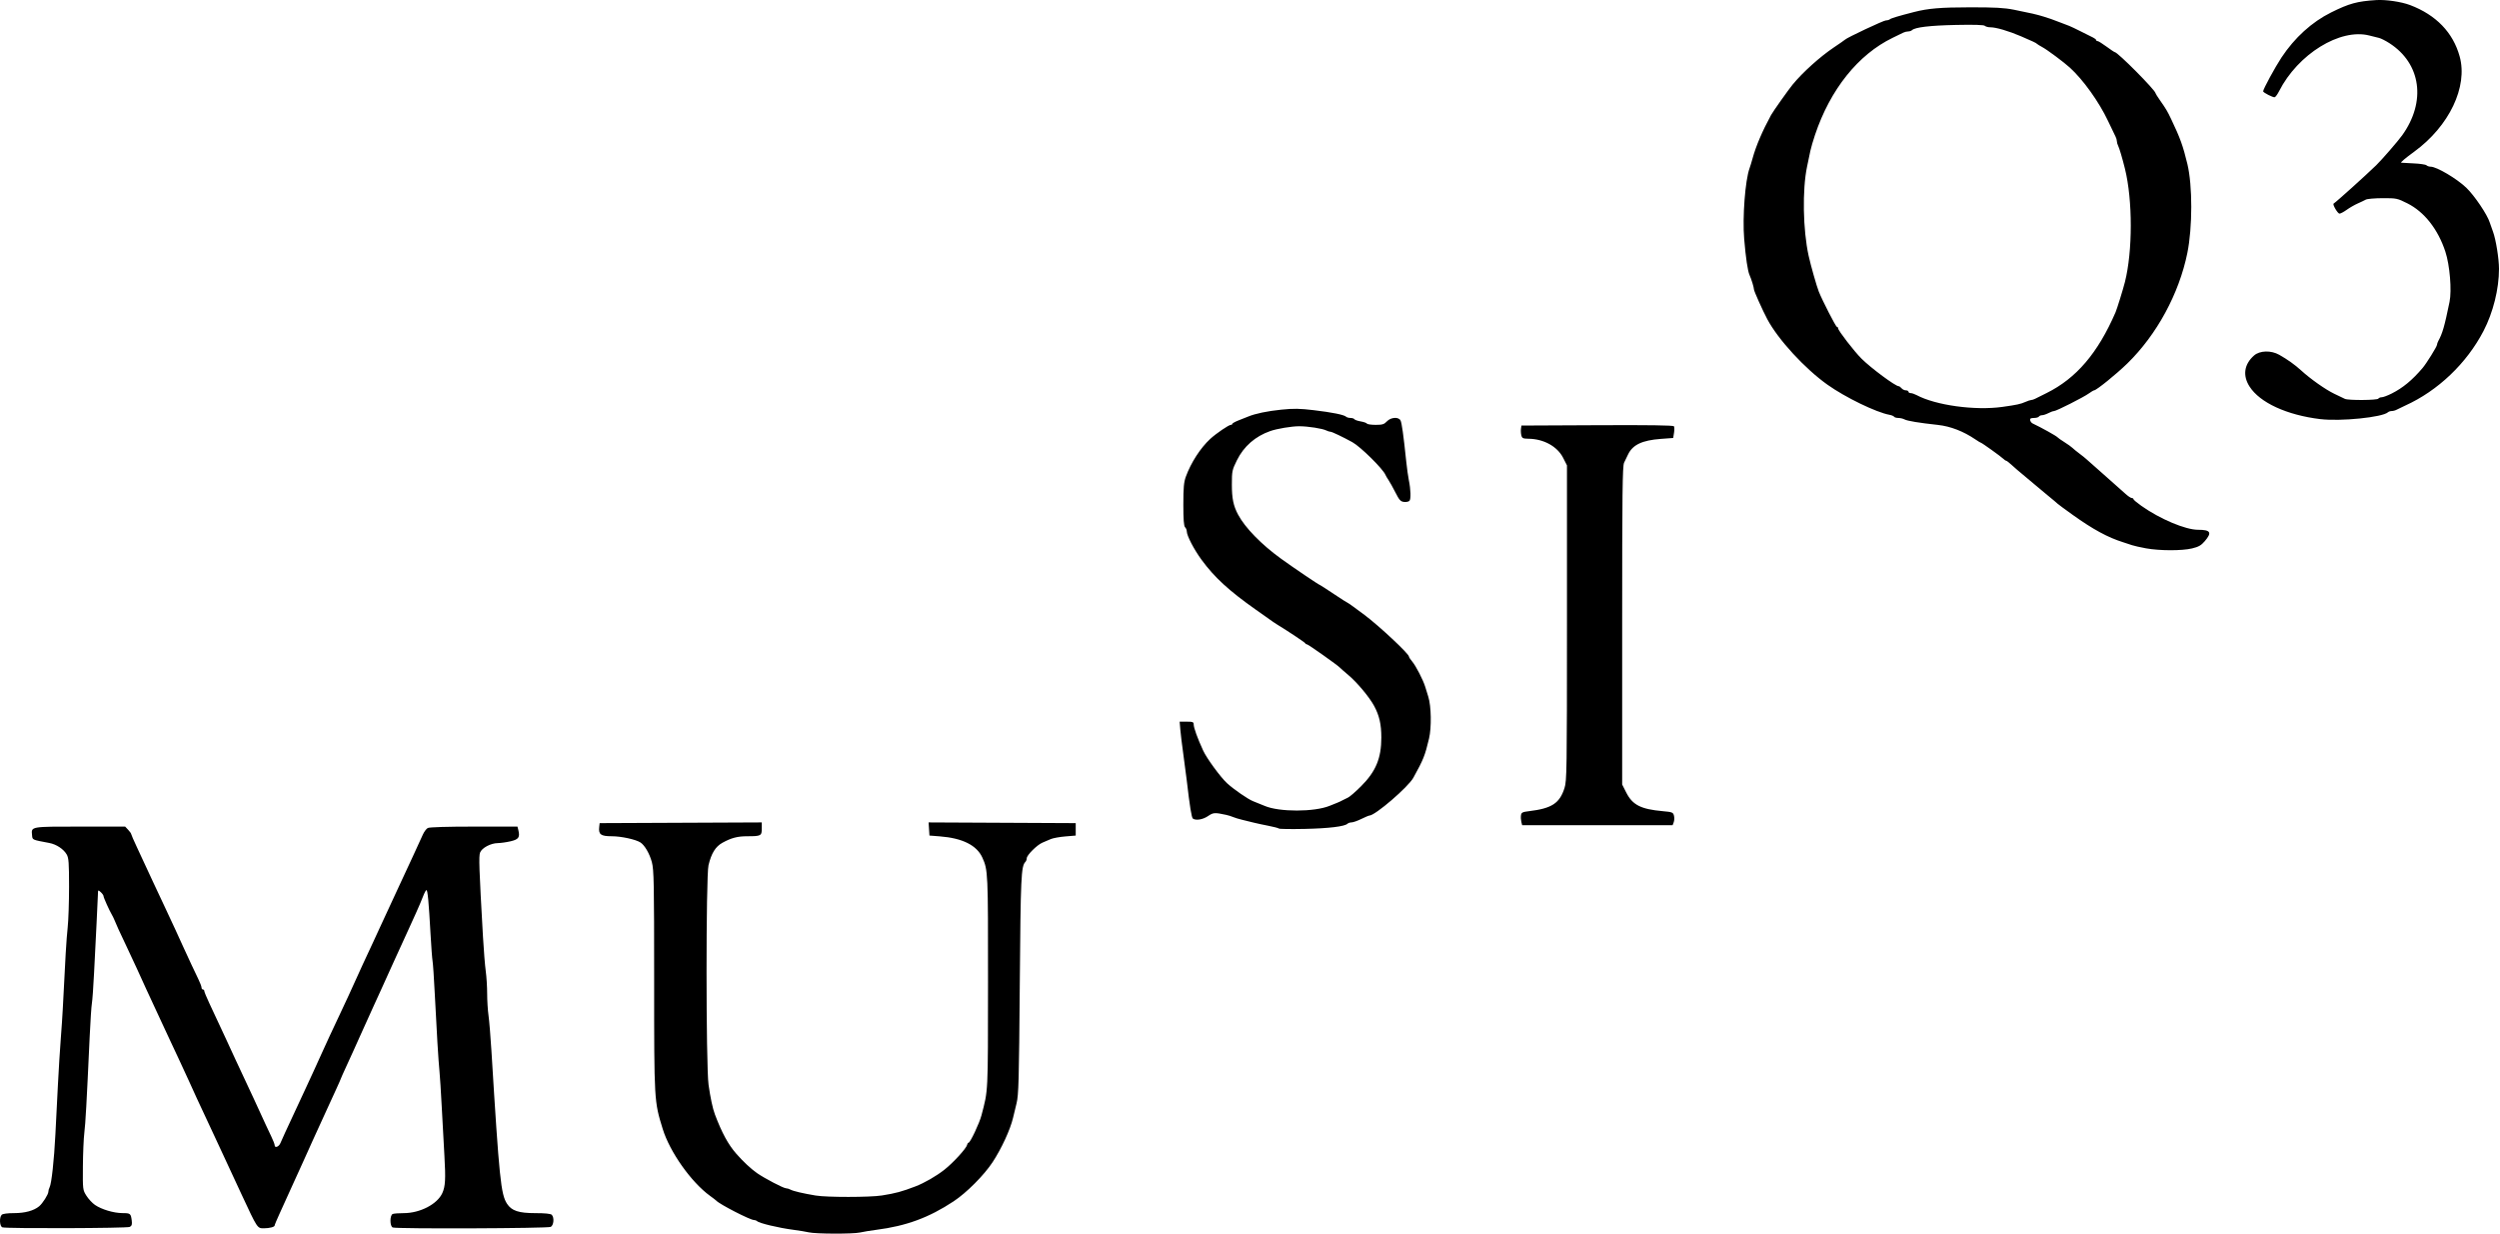
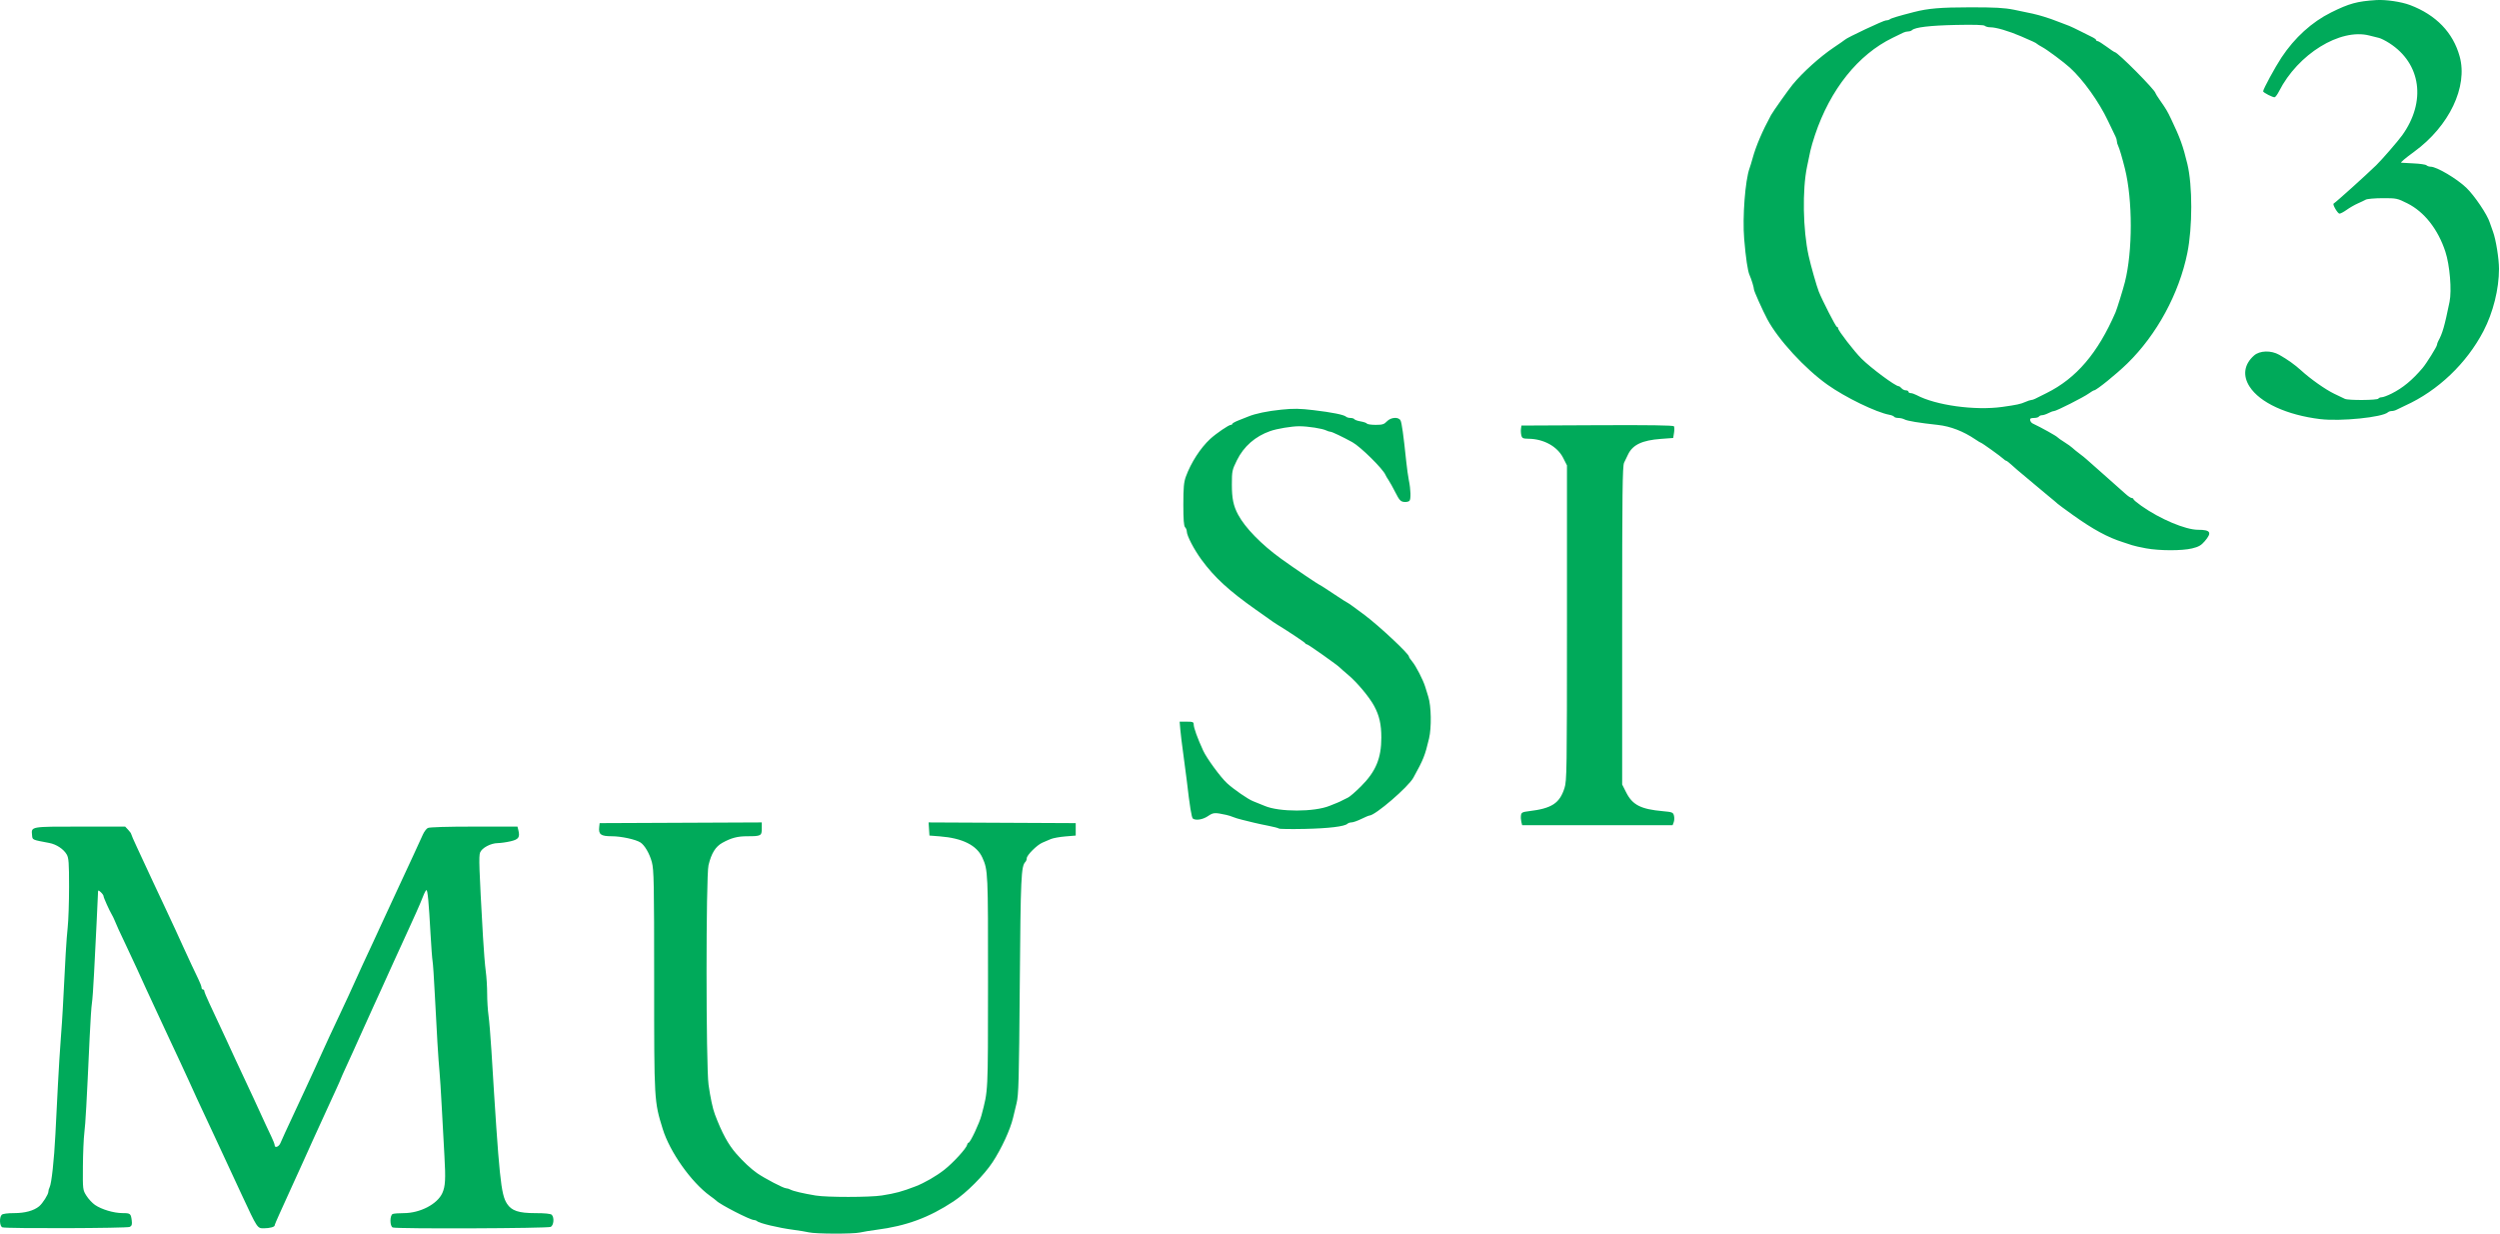
<svg xmlns="http://www.w3.org/2000/svg" width="554.511" height="273.622" id="svg2" version="1.1">
  <defs id="defs4" />
  <g id="layer1" transform="translate(-105.9397,-131.2653)">
-     <path style="fill:#000000" d="m 285.385,404.601 c -0.589,-0.14 -2.105,-0.389 -3.368,-0.555 -3.369,-0.44 -7.666,-1.472 -8.15,-1.957 -0.12,-0.12 -0.405,-0.219 -0.633,-0.219 -0.844,0 -7.652,-3.501 -8.363,-4.3 -0.084,-0.095 -0.704,-0.571 -1.378,-1.058 -4.171,-3.018 -8.934,-9.75 -10.506,-14.851 -1.896,-6.152 -1.895,-6.131 -1.895,-32.709 0,-21.962 -0.054,-24.76 -0.511,-26.467 -0.502,-1.875 -1.594,-3.754 -2.534,-4.359 -1.054,-0.678 -4.277,-1.376 -6.36,-1.377 -2.443,0 -2.979,-0.402 -2.785,-2.083 l 0.095,-0.827 17.989,-0.079 17.989,-0.079 0,1.348 c 0,1.624 -0.177,1.719 -3.203,1.719 -2.176,0 -3.563,0.363 -5.524,1.445 -1.541,0.85 -2.462,2.332 -3.095,4.978 -0.585,2.444 -0.577,44.493 0.009,48.692 0.392,2.812 0.928,5.314 1.41,6.583 1.566,4.128 2.944,6.662 4.734,8.71 1.526,1.745 3.298,3.399 4.629,4.321 1.704,1.18 5.861,3.351 6.416,3.351 0.247,0 0.688,0.132 0.981,0.294 0.61,0.337 2.709,0.831 5.584,1.315 2.477,0.417 12.021,0.411 14.697,-0.009 3.031,-0.476 4.501,-0.873 7.474,-2.021 1.997,-0.771 4.609,-2.276 6.398,-3.686 1.981,-1.561 4.888,-4.742 5.058,-5.536 0.054,-0.254 0.195,-0.461 0.313,-0.461 0.368,0 2.411,-4.326 2.864,-6.066 1.503,-5.769 1.438,-4.447 1.454,-29.514 0.016,-24.389 -0.007,-24.894 -1.253,-27.649 -1.243,-2.748 -4.408,-4.33 -9.448,-4.721 l -2.296,-0.178 -0.093,-1.457 -0.093,-1.457 16.322,0.079 16.322,0.079 0,1.378 0,1.378 -2.296,0.193 c -1.263,0.106 -2.71,0.367 -3.215,0.579 -0.505,0.212 -1.358,0.575 -1.896,0.808 -1.204,0.52 -3.462,2.777 -3.462,3.46 0,0.276 -0.13,0.633 -0.289,0.793 -0.961,0.969 -1.063,3.174 -1.255,27.236 -0.171,21.398 -0.254,24.437 -0.719,26.333 -0.289,1.179 -0.639,2.626 -0.777,3.215 -0.604,2.579 -2.55,6.799 -4.531,9.821 -1.889,2.882 -5.793,6.803 -8.659,8.695 -5.473,3.614 -10.484,5.46 -17.147,6.316 -1.263,0.162 -2.884,0.429 -3.602,0.592 -1.554,0.353 -9.874,0.327 -11.401,-0.035 z m -178.894,-1.104 c -0.636,-0.166 -0.759,-2.199 -0.168,-2.79 0.223,-0.223 1.305,-0.367 2.75,-0.367 2.408,0 4.364,-0.533 5.554,-1.514 0.774,-0.638 2.045,-2.645 2.045,-3.23 0,-0.258 0.126,-0.709 0.281,-1.001 0.421,-0.797 0.992,-6.021 1.279,-11.708 0.141,-2.779 0.392,-7.733 0.559,-11.01 0.167,-3.277 0.449,-7.824 0.627,-10.104 0.178,-2.281 0.378,-5.249 0.444,-6.596 0.553,-11.216 0.823,-15.702 1.091,-18.13 0.171,-1.551 0.311,-5.639 0.311,-9.084 0,-5.318 -0.078,-6.4 -0.517,-7.164 -0.689,-1.2 -2.288,-2.259 -3.864,-2.556 -3.91,-0.739 -3.726,-0.655 -3.831,-1.745 -0.186,-1.926 -0.388,-1.89 10.645,-1.89 l 10.014,0 0.666,0.709 c 0.366,0.39 0.666,0.806 0.666,0.925 0,0.119 0.565,1.419 1.255,2.889 1.302,2.775 2.035,4.351 3.592,7.725 0.505,1.095 1.67,3.575 2.588,5.511 0.918,1.937 1.979,4.21 2.357,5.052 0.378,0.842 1.165,2.564 1.748,3.827 0.584,1.263 1.411,3.054 1.839,3.981 0.428,0.926 1.106,2.351 1.507,3.167 0.401,0.815 0.73,1.677 0.73,1.914 0,0.237 0.138,0.431 0.306,0.431 0.168,0 0.306,0.151 0.306,0.336 0,0.185 0.496,1.39 1.101,2.679 1.83,3.895 2.775,5.919 3.738,8.008 0.505,1.095 1.426,3.093 2.047,4.44 0.621,1.347 1.588,3.414 2.148,4.593 0.56,1.179 1.43,3.039 1.932,4.134 2.698,5.878 3.227,7.019 3.906,8.425 0.408,0.844 0.742,1.706 0.742,1.914 0,0.715 0.932,0.378 1.281,-0.464 0.35,-0.845 1.229,-2.754 3.627,-7.885 0.709,-1.516 1.606,-3.445 1.994,-4.287 0.388,-0.842 1.183,-2.564 1.767,-3.827 0.584,-1.263 1.366,-2.985 1.739,-3.827 0.685,-1.547 2.783,-6.065 4.124,-8.88 1.01,-2.119 2.72,-5.823 3.534,-7.655 0.686,-1.543 1.968,-4.321 3.816,-8.267 0.552,-1.179 1.251,-2.695 1.552,-3.368 0.537,-1.2 1.903,-4.148 4.043,-8.727 2.168,-4.64 4.598,-9.897 5.41,-11.708 0.282,-0.629 0.774,-1.284 1.093,-1.454 0.357,-0.191 4.299,-0.31 10.239,-0.31 l 9.659,0 0.184,0.734 c 0.41,1.634 0.092,2.105 -1.704,2.523 -0.926,0.215 -2.206,0.397 -2.845,0.404 -1.57,0.017 -3.533,1.063 -3.93,2.092 -0.314,0.815 -0.227,3.351 0.645,18.742 0.167,2.947 0.443,6.363 0.614,7.591 0.171,1.228 0.31,3.464 0.31,4.97 0,1.506 0.134,3.67 0.297,4.81 0.163,1.14 0.457,4.69 0.653,7.89 1.738,28.397 2.086,31.803 3.467,33.91 1.014,1.548 2.586,2.068 6.248,2.068 2.156,0 3.425,0.127 3.665,0.367 0.598,0.598 0.454,2.32 -0.225,2.684 -0.64,0.342 -34.177,0.468 -35.054,0.131 -0.677,-0.26 -0.677,-2.737 0,-2.996 0.266,-0.102 1.366,-0.186 2.443,-0.186 3.614,0 7.444,-1.988 8.554,-4.44 0.676,-1.493 0.766,-3.091 0.468,-8.267 -0.155,-2.695 -0.422,-7.586 -0.593,-10.87 -0.171,-3.284 -0.394,-6.798 -0.496,-7.808 -0.238,-2.351 -0.642,-8.978 -1.045,-17.147 -0.175,-3.537 -0.396,-6.843 -0.492,-7.349 -0.096,-0.505 -0.303,-3.261 -0.461,-6.124 -0.384,-6.984 -0.633,-9.645 -0.901,-9.645 -0.123,0 -0.471,0.654 -0.775,1.454 -0.303,0.8 -0.993,2.419 -1.533,3.598 -0.54,1.179 -1.291,2.832 -1.668,3.674 -0.377,0.842 -1.133,2.495 -1.68,3.674 -0.547,1.179 -1.209,2.626 -1.471,3.215 -1.039,2.338 -2.177,4.848 -3.123,6.889 -0.546,1.179 -1.208,2.626 -1.47,3.215 -0.461,1.037 -1.153,2.568 -3.047,6.736 -0.497,1.095 -1.086,2.404 -1.308,2.909 -0.222,0.505 -0.968,2.138 -1.657,3.628 -0.69,1.49 -1.254,2.755 -1.254,2.81 0,0.055 -0.464,1.11 -1.032,2.343 -0.567,1.233 -1.377,3 -1.8,3.926 -1.25,2.742 -2.679,5.865 -3.432,7.502 -0.387,0.842 -0.945,2.082 -1.239,2.756 -0.294,0.674 -0.98,2.189 -1.525,3.368 -0.545,1.179 -1.205,2.626 -1.466,3.215 -0.728,1.639 -2.029,4.504 -3.172,6.988 -0.567,1.233 -1.032,2.354 -1.032,2.49 0,0.321 -1.116,0.616 -2.351,0.622 -1.513,0.006 -1.421,0.146 -5.056,-7.651 -1.823,-3.911 -2.526,-5.424 -3.768,-8.114 -0.622,-1.347 -1.551,-3.345 -2.065,-4.44 -2.517,-5.366 -3.02,-6.443 -4.004,-8.573 -0.583,-1.263 -1.367,-2.985 -1.742,-3.827 -0.375,-0.842 -1.298,-2.84 -2.05,-4.44 -0.753,-1.6 -1.72,-3.667 -2.15,-4.593 -0.43,-0.926 -1.329,-2.855 -1.997,-4.287 -2.412,-5.164 -4.634,-9.984 -5.435,-11.788 -0.374,-0.842 -1.404,-3.047 -2.29,-4.899 -1.485,-3.104 -2.258,-4.796 -2.728,-5.971 -0.101,-0.253 -0.307,-0.666 -0.458,-0.919 -0.576,-0.966 -1.873,-3.851 -1.873,-4.167 0,-0.182 -0.276,-0.58 -0.612,-0.885 -0.601,-0.544 -0.613,-0.534 -0.635,0.488 -0.012,0.573 -0.146,3.454 -0.297,6.401 -0.151,2.947 -0.401,7.907 -0.557,11.023 -0.155,3.116 -0.372,6.147 -0.482,6.736 -0.11,0.589 -0.33,3.896 -0.489,7.349 -0.694,15.063 -0.929,19.272 -1.191,21.386 -0.153,1.237 -0.296,4.59 -0.317,7.451 -0.037,5.149 -0.029,5.216 0.785,6.503 0.453,0.716 1.307,1.633 1.899,2.038 1.461,1.001 4.163,1.805 6.087,1.81 1.768,0.005 1.867,0.085 2.068,1.652 0.11,0.858 0.013,1.17 -0.437,1.411 -0.57,0.305 -27.108,0.397 -28.252,0.098 z m 283.233,-88.455 c -0.11,-0.11 -1.138,-0.382 -2.284,-0.603 -1.146,-0.221 -2.634,-0.541 -3.308,-0.71 -0.674,-0.169 -1.845,-0.457 -2.603,-0.64 -0.758,-0.183 -1.653,-0.457 -1.99,-0.609 -0.337,-0.153 -1.026,-0.367 -1.531,-0.476 -2.551,-0.55 -2.839,-0.53 -4.023,0.275 -1.131,0.768 -2.671,1.027 -3.345,0.561 -0.297,-0.205 -0.709,-2.76 -1.369,-8.492 -0.136,-1.179 -0.479,-3.797 -0.763,-5.818 -0.284,-2.021 -0.583,-4.467 -0.664,-5.435 l -0.148,-1.761 1.558,0 c 1.349,0 1.558,0.082 1.558,0.606 0,0.75 0.825,3.029 2.109,5.824 0.787,1.713 3.853,5.897 5.294,7.224 1.459,1.343 4.652,3.55 5.763,3.982 1.321,0.515 1.762,0.693 2.603,1.052 3.219,1.375 10.992,1.365 14.391,-0.019 0.505,-0.206 1.263,-0.51 1.684,-0.677 0.421,-0.167 0.972,-0.426 1.225,-0.575 0.253,-0.149 0.775,-0.407 1.16,-0.574 0.385,-0.166 1.699,-1.303 2.919,-2.525 3.274,-3.281 4.488,-6.202 4.488,-10.797 0,-2.912 -0.442,-4.861 -1.583,-6.985 -1.053,-1.958 -3.752,-5.199 -5.697,-6.839 -0.96,-0.81 -1.815,-1.56 -1.899,-1.667 -0.339,-0.43 -7.047,-5.178 -7.315,-5.178 -0.159,0 -0.335,-0.11 -0.391,-0.243 -0.082,-0.195 -3.773,-2.653 -6.303,-4.196 -0.276,-0.168 -0.647,-0.412 -0.825,-0.541 -0.178,-0.129 -1.907,-1.351 -3.844,-2.715 -5.93,-4.177 -9.177,-7.161 -12.027,-11.05 -1.693,-2.311 -3.283,-5.367 -3.283,-6.309 0,-0.299 -0.172,-0.715 -0.383,-0.925 -0.273,-0.272 -0.383,-1.722 -0.383,-5.037 0,-3.722 0.111,-4.958 0.552,-6.168 1.134,-3.108 3.231,-6.357 5.405,-8.373 1.296,-1.202 4.117,-3.127 4.582,-3.127 0.182,0 0.331,-0.103 0.332,-0.23 0,-0.126 0.655,-0.483 1.454,-0.793 0.799,-0.31 1.729,-0.678 2.066,-0.819 1.567,-0.654 4.266,-1.216 7.349,-1.53 2.733,-0.279 4.09,-0.257 7.196,0.115 4.141,0.496 6.72,1.017 7.18,1.451 0.16,0.151 0.6,0.274 0.977,0.274 0.377,0 0.764,0.126 0.859,0.28 0.095,0.154 0.723,0.372 1.394,0.486 0.672,0.114 1.299,0.332 1.394,0.486 0.095,0.154 0.967,0.28 1.938,0.28 1.488,0 1.879,-0.121 2.485,-0.765 0.878,-0.935 2.578,-1.057 3.027,-0.219 0.281,0.526 0.657,3.218 1.269,9.098 0.158,1.516 0.415,3.376 0.573,4.134 0.437,2.108 0.497,4.249 0.13,4.617 -0.182,0.182 -0.726,0.285 -1.21,0.23 -0.739,-0.085 -1.04,-0.418 -1.887,-2.087 -0.554,-1.093 -1.243,-2.333 -1.531,-2.756 -0.288,-0.423 -0.594,-0.943 -0.682,-1.155 -0.543,-1.325 -5.539,-6.257 -7.348,-7.253 -2.087,-1.15 -4.523,-2.312 -4.847,-2.312 -0.199,0 -0.602,-0.123 -0.894,-0.273 -0.862,-0.443 -4.102,-0.952 -6.062,-0.952 -1.663,0 -4.901,0.54 -6.412,1.069 -3.337,1.169 -5.875,3.391 -7.4,6.477 -1.068,2.161 -1.12,2.412 -1.122,5.398 -0.003,3.057 0.341,4.712 1.378,6.652 1.573,2.944 5.174,6.633 9.594,9.829 2.774,2.006 8.37,5.787 8.565,5.787 0.058,0 1.444,0.896 3.082,1.99 1.637,1.095 3.042,1.99 3.122,1.99 0.08,0 1.75,1.205 3.711,2.677 3.279,2.462 9.842,8.608 9.842,9.216 0,0.143 0.319,0.631 0.709,1.084 0.828,0.963 2.469,4.157 2.929,5.7 0.176,0.589 0.473,1.554 0.66,2.143 0.654,2.059 0.736,6.825 0.159,9.252 -0.909,3.825 -1.225,4.615 -3.478,8.7 -1.136,2.06 -8.473,8.37 -9.747,8.383 -0.146,0 -0.954,0.342 -1.796,0.756 -0.842,0.414 -1.813,0.757 -2.159,0.763 -0.345,0.005 -0.759,0.14 -0.919,0.3 -0.604,0.603 -4.152,1.032 -9.49,1.147 -3.038,0.065 -5.615,0.029 -5.725,-0.082 z m 53.791,-1.478 c -0.101,-0.404 -0.138,-1.058 -0.082,-1.454 0.089,-0.626 0.322,-0.747 1.786,-0.923 5.045,-0.608 6.785,-1.739 7.867,-5.115 0.52,-1.622 0.553,-3.815 0.553,-36.655 l 0,-34.93 -0.843,-1.66 c -1.283,-2.527 -4.29,-4.195 -7.648,-4.242 -1.265,-0.018 -1.472,-0.113 -1.633,-0.755 -0.101,-0.404 -0.138,-1.058 -0.082,-1.454 l 0.102,-0.72 16.821,-0.079 c 11.516,-0.054 16.884,0.022 17.02,0.243 0.109,0.177 0.116,0.833 0.016,1.457 l -0.184,1.135 -2.752,0.205 c -4.125,0.308 -6.211,1.292 -7.247,3.421 -0.259,0.532 -0.662,1.367 -0.896,1.855 -0.356,0.743 -0.426,6.672 -0.426,36.131 l 0,35.243 0.895,1.767 c 1.406,2.776 3.242,3.715 8.117,4.153 2.1,0.188 2.292,0.264 2.481,0.978 0.113,0.426 0.092,1.08 -0.046,1.454 l -0.252,0.68 -16.692,0 -16.692,0 -0.184,-0.734 z M 582.096,252.883 c -1.258,-0.229 -2.636,-0.54 -3.062,-0.69 -0.426,-0.15 -1.325,-0.445 -1.999,-0.657 -3.388,-1.063 -6.661,-2.84 -11.176,-6.069 -1.768,-1.265 -3.284,-2.382 -3.368,-2.483 -0.084,-0.101 -1.118,-0.969 -2.296,-1.93 -1.179,-0.96 -2.557,-2.112 -3.062,-2.559 -0.505,-0.447 -1.539,-1.314 -2.296,-1.927 -0.758,-0.613 -1.86,-1.561 -2.45,-2.107 -0.589,-0.546 -1.165,-0.994 -1.279,-0.995 -0.114,0 -0.391,-0.186 -0.615,-0.41 -0.494,-0.494 -4.787,-3.573 -4.982,-3.573 -0.076,0 -0.644,-0.343 -1.262,-0.763 -2.636,-1.789 -5.512,-2.9 -8.291,-3.203 -4.259,-0.465 -6.785,-0.882 -7.431,-1.227 -0.327,-0.175 -0.94,-0.318 -1.362,-0.318 -0.422,0 -0.843,-0.122 -0.935,-0.271 -0.092,-0.149 -0.548,-0.34 -1.013,-0.424 -2.959,-0.537 -9.812,-3.862 -13.786,-6.69 -5.024,-3.575 -10.919,-9.989 -13.333,-14.508 -1.017,-1.903 -2.968,-6.255 -2.968,-6.62 0,-0.434 -0.561,-2.264 -0.979,-3.192 -0.411,-0.913 -0.834,-3.76 -1.191,-8.024 -0.402,-4.796 0.222,-12.978 1.194,-15.654 0.161,-0.442 0.46,-1.424 0.666,-2.181 0.738,-2.714 2.194,-6.124 4.114,-9.634 0.439,-0.803 3.833,-5.593 4.78,-6.748 2.231,-2.718 6.094,-6.195 9.186,-8.267 1.256,-0.842 2.353,-1.606 2.437,-1.697 0.401,-0.434 8.561,-4.274 9.082,-4.274 0.327,0 0.725,-0.115 0.885,-0.254 0.257,-0.225 1.912,-0.721 5.343,-1.6 3.153,-0.808 5.864,-1.036 12.401,-1.045 5.584,-0.007 7.613,0.105 9.798,0.541 3.845,0.769 5.001,1.036 6.583,1.524 1.395,0.43 1.632,0.514 3.827,1.356 0.674,0.259 1.5,0.574 1.837,0.701 0.337,0.127 1.508,0.685 2.603,1.24 1.095,0.555 2.299,1.158 2.677,1.34 0.378,0.182 0.688,0.434 0.689,0.561 0,0.126 0.146,0.23 0.322,0.23 0.176,0 1.065,0.551 1.977,1.225 0.912,0.674 1.739,1.225 1.837,1.225 0.634,0 9.032,8.455 9.032,9.093 0,0.09 0.448,0.802 0.995,1.583 1.351,1.926 1.632,2.399 2.479,4.175 2.004,4.2 2.618,5.895 3.599,9.951 1.155,4.772 1.151,14.047 -0.008,19.75 -1.835,9.025 -6.783,18.131 -13.311,24.496 -2.466,2.404 -6.88,5.971 -7.389,5.971 -0.112,0 -0.635,0.31 -1.163,0.689 -1.202,0.862 -7.22,3.904 -7.724,3.904 -0.205,0 -0.768,0.206 -1.25,0.457 -0.482,0.252 -1.11,0.458 -1.395,0.459 -0.285,0 -0.603,0.14 -0.707,0.308 -0.104,0.168 -0.605,0.306 -1.112,0.306 -0.692,0 -0.898,0.126 -0.824,0.503 0.054,0.277 0.306,0.6 0.558,0.718 1.842,0.862 5.319,2.796 5.511,3.066 0.084,0.118 0.77,0.601 1.524,1.074 0.754,0.473 1.558,1.046 1.787,1.275 0.229,0.229 0.921,0.793 1.538,1.253 0.617,0.461 1.309,1.015 1.538,1.232 0.229,0.217 2.02,1.801 3.981,3.521 1.96,1.72 4.047,3.574 4.636,4.119 0.589,0.546 1.244,0.994 1.454,0.995 0.211,0.003 0.383,0.113 0.383,0.249 0,0.135 0.8,0.81 1.779,1.5 4.147,2.925 9.772,5.296 12.562,5.296 2.801,0 3.148,0.594 1.483,2.538 -0.794,0.927 -1.362,1.248 -2.821,1.597 -2.265,0.541 -7.2,0.529 -10.239,-0.025 z m -31.853,-31.363 c 3.177,-0.442 4.072,-0.634 5.098,-1.095 0.531,-0.238 1.118,-0.434 1.305,-0.434 0.187,0 0.58,-0.123 0.872,-0.273 0.292,-0.15 1.427,-0.716 2.522,-1.258 6.61,-3.27 11.392,-8.862 15.318,-17.912 0.33,-0.761 1.672,-5.088 2.089,-6.736 1.727,-6.829 1.73,-18.151 0.006,-25.108 -0.587,-2.37 -1.249,-4.599 -1.521,-5.125 -0.152,-0.292 -0.276,-0.742 -0.276,-0.999 0,-0.257 -0.127,-0.707 -0.283,-0.999 -0.155,-0.292 -0.909,-1.861 -1.675,-3.485 -1.989,-4.217 -5.513,-9.143 -8.453,-11.816 -1.369,-1.244 -5.025,-3.965 -6.124,-4.556 -0.589,-0.317 -1.141,-0.66 -1.225,-0.761 -0.14,-0.168 -1.001,-0.573 -3.521,-1.654 -2.723,-1.168 -5.522,-1.989 -6.779,-1.989 -0.499,0 -1.053,-0.146 -1.231,-0.324 -0.215,-0.215 -2.37,-0.282 -6.415,-0.198 -5.744,0.119 -9.089,0.517 -9.749,1.158 -0.16,0.155 -0.541,0.283 -0.846,0.283 -0.305,0 -0.795,0.119 -1.087,0.264 -0.292,0.145 -1.353,0.662 -2.357,1.148 -7.663,3.712 -13.854,11.453 -17.238,21.552 -0.423,1.263 -0.885,2.848 -1.026,3.521 -0.141,0.674 -0.473,2.258 -0.737,3.521 -1.071,5.12 -0.913,14.002 0.351,19.75 0.469,2.131 1.792,6.791 2.261,7.961 0.811,2.023 3.781,7.808 4.009,7.808 0.15,0 0.272,0.147 0.272,0.327 0,0.485 3.573,5.114 5.193,6.726 2.11,2.101 7.524,6.114 8.248,6.114 0.144,0 0.434,0.207 0.644,0.459 0.21,0.253 0.64,0.459 0.956,0.459 0.316,0 0.575,0.138 0.575,0.306 0,0.168 0.22,0.306 0.489,0.306 0.269,0 0.854,0.196 1.301,0.435 4.238,2.27 12.947,3.471 19.031,2.625 z m 70.578,2.713 c -7.454,-0.903 -13.423,-3.647 -15.72,-7.228 -1.571,-2.449 -1.212,-4.937 0.993,-6.884 1.264,-1.116 3.77,-1.187 5.594,-0.158 1.836,1.036 3.483,2.211 4.846,3.457 2.086,1.907 5.427,4.261 7.349,5.18 1.01,0.483 2.076,0.993 2.369,1.134 0.756,0.365 7.2,0.322 7.429,-0.05 0.104,-0.168 0.444,-0.306 0.755,-0.306 0.311,0 1.302,-0.371 2.202,-0.824 2.481,-1.249 4.565,-2.969 6.845,-5.648 0.877,-1.03 3.211,-4.782 3.211,-5.161 0,-0.175 0.131,-0.557 0.291,-0.85 0.933,-1.702 1.364,-3.202 2.489,-8.66 0.527,-2.557 0.061,-8.162 -0.927,-11.162 -1.635,-4.961 -4.671,-8.821 -8.415,-10.696 -2.249,-1.126 -2.428,-1.164 -5.496,-1.156 -1.744,0.005 -3.43,0.152 -3.747,0.327 -0.317,0.176 -1.127,0.561 -1.801,0.857 -0.674,0.296 -1.762,0.922 -2.419,1.393 -0.657,0.47 -1.382,0.855 -1.612,0.855 -0.394,0 -1.587,-2.034 -1.305,-2.225 0.743,-0.503 6.93,-6.073 9.444,-8.502 1.22,-1.179 4.814,-5.318 5.765,-6.64 5.38,-7.478 4.211,-15.926 -2.831,-20.446 -0.842,-0.541 -1.875,-1.063 -2.296,-1.161 -0.421,-0.098 -1.386,-0.338 -2.143,-0.534 -6.477,-1.673 -15.858,4.114 -20.049,12.367 -0.331,0.651 -0.757,1.244 -0.949,1.317 -0.321,0.123 -2.58,-1.024 -2.58,-1.309 0,-0.468 2.674,-5.389 4.08,-7.508 2.925,-4.407 6.741,-7.868 11.016,-9.99 4.016,-1.993 5.749,-2.467 10.011,-2.739 2.113,-0.135 5.569,0.376 7.502,1.108 5.772,2.188 9.538,6.089 11.004,11.401 1.854,6.715 -2.319,15.453 -10.086,21.118 -1.998,1.458 -3.101,2.391 -2.89,2.447 0.074,0.019 1.297,0.086 2.717,0.149 1.421,0.062 2.723,0.253 2.894,0.424 0.171,0.171 0.593,0.311 0.938,0.312 1.318,0.002 5.783,2.641 7.899,4.667 1.814,1.737 4.685,5.998 5.21,7.732 0.102,0.337 0.419,1.232 0.705,1.99 0.64,1.699 1.337,6.008 1.337,8.267 2.4e-4,4.469 -1.296,9.669 -3.434,13.779 -3.74,7.187 -10.114,13.26 -17.365,16.544 -0.758,0.343 -1.617,0.757 -1.91,0.92 -0.292,0.163 -0.782,0.295 -1.087,0.295 -0.305,0 -0.686,0.123 -0.846,0.274 -1.187,1.117 -10.506,2.061 -14.988,1.518 z" id="path3050" />
+     <path style="fill:#00aa5a" d="m 285.385,404.601 c -0.589,-0.14 -2.105,-0.389 -3.368,-0.555 -3.369,-0.44 -7.666,-1.472 -8.15,-1.957 -0.12,-0.12 -0.405,-0.219 -0.633,-0.219 -0.844,0 -7.652,-3.501 -8.363,-4.3 -0.084,-0.095 -0.704,-0.571 -1.378,-1.058 -4.171,-3.018 -8.934,-9.75 -10.506,-14.851 -1.896,-6.152 -1.895,-6.131 -1.895,-32.709 0,-21.962 -0.054,-24.76 -0.511,-26.467 -0.502,-1.875 -1.594,-3.754 -2.534,-4.359 -1.054,-0.678 -4.277,-1.376 -6.36,-1.377 -2.443,0 -2.979,-0.402 -2.785,-2.083 l 0.095,-0.827 17.989,-0.079 17.989,-0.079 0,1.348 c 0,1.624 -0.177,1.719 -3.203,1.719 -2.176,0 -3.563,0.363 -5.524,1.445 -1.541,0.85 -2.462,2.332 -3.095,4.978 -0.585,2.444 -0.577,44.493 0.009,48.692 0.392,2.812 0.928,5.314 1.41,6.583 1.566,4.128 2.944,6.662 4.734,8.71 1.526,1.745 3.298,3.399 4.629,4.321 1.704,1.18 5.861,3.351 6.416,3.351 0.247,0 0.688,0.132 0.981,0.294 0.61,0.337 2.709,0.831 5.584,1.315 2.477,0.417 12.021,0.411 14.697,-0.009 3.031,-0.476 4.501,-0.873 7.474,-2.021 1.997,-0.771 4.609,-2.276 6.398,-3.686 1.981,-1.561 4.888,-4.742 5.058,-5.536 0.054,-0.254 0.195,-0.461 0.313,-0.461 0.368,0 2.411,-4.326 2.864,-6.066 1.503,-5.769 1.438,-4.447 1.454,-29.514 0.016,-24.389 -0.007,-24.894 -1.253,-27.649 -1.243,-2.748 -4.408,-4.33 -9.448,-4.721 l -2.296,-0.178 -0.093,-1.457 -0.093,-1.457 16.322,0.079 16.322,0.079 0,1.378 0,1.378 -2.296,0.193 c -1.263,0.106 -2.71,0.367 -3.215,0.579 -0.505,0.212 -1.358,0.575 -1.896,0.808 -1.204,0.52 -3.462,2.777 -3.462,3.46 0,0.276 -0.13,0.633 -0.289,0.793 -0.961,0.969 -1.063,3.174 -1.255,27.236 -0.171,21.398 -0.254,24.437 -0.719,26.333 -0.289,1.179 -0.639,2.626 -0.777,3.215 -0.604,2.579 -2.55,6.799 -4.531,9.821 -1.889,2.882 -5.793,6.803 -8.659,8.695 -5.473,3.614 -10.484,5.46 -17.147,6.316 -1.263,0.162 -2.884,0.429 -3.602,0.592 -1.554,0.353 -9.874,0.327 -11.401,-0.035 z m -178.894,-1.104 c -0.636,-0.166 -0.759,-2.199 -0.168,-2.79 0.223,-0.223 1.305,-0.367 2.75,-0.367 2.408,0 4.364,-0.533 5.554,-1.514 0.774,-0.638 2.045,-2.645 2.045,-3.23 0,-0.258 0.126,-0.709 0.281,-1.001 0.421,-0.797 0.992,-6.021 1.279,-11.708 0.141,-2.779 0.392,-7.733 0.559,-11.01 0.167,-3.277 0.449,-7.824 0.627,-10.104 0.178,-2.281 0.378,-5.249 0.444,-6.596 0.553,-11.216 0.823,-15.702 1.091,-18.13 0.171,-1.551 0.311,-5.639 0.311,-9.084 0,-5.318 -0.078,-6.4 -0.517,-7.164 -0.689,-1.2 -2.288,-2.259 -3.864,-2.556 -3.91,-0.739 -3.726,-0.655 -3.831,-1.745 -0.186,-1.926 -0.388,-1.89 10.645,-1.89 l 10.014,0 0.666,0.709 c 0.366,0.39 0.666,0.806 0.666,0.925 0,0.119 0.565,1.419 1.255,2.889 1.302,2.775 2.035,4.351 3.592,7.725 0.505,1.095 1.67,3.575 2.588,5.511 0.918,1.937 1.979,4.21 2.357,5.052 0.378,0.842 1.165,2.564 1.748,3.827 0.584,1.263 1.411,3.054 1.839,3.981 0.428,0.926 1.106,2.351 1.507,3.167 0.401,0.815 0.73,1.677 0.73,1.914 0,0.237 0.138,0.431 0.306,0.431 0.168,0 0.306,0.151 0.306,0.336 0,0.185 0.496,1.39 1.101,2.679 1.83,3.895 2.775,5.919 3.738,8.008 0.505,1.095 1.426,3.093 2.047,4.44 0.621,1.347 1.588,3.414 2.148,4.593 0.56,1.179 1.43,3.039 1.932,4.134 2.698,5.878 3.227,7.019 3.906,8.425 0.408,0.844 0.742,1.706 0.742,1.914 0,0.715 0.932,0.378 1.281,-0.464 0.35,-0.845 1.229,-2.754 3.627,-7.885 0.709,-1.516 1.606,-3.445 1.994,-4.287 0.388,-0.842 1.183,-2.564 1.767,-3.827 0.584,-1.263 1.366,-2.985 1.739,-3.827 0.685,-1.547 2.783,-6.065 4.124,-8.88 1.01,-2.119 2.72,-5.823 3.534,-7.655 0.686,-1.543 1.968,-4.321 3.816,-8.267 0.552,-1.179 1.251,-2.695 1.552,-3.368 0.537,-1.2 1.903,-4.148 4.043,-8.727 2.168,-4.64 4.598,-9.897 5.41,-11.708 0.282,-0.629 0.774,-1.284 1.093,-1.454 0.357,-0.191 4.299,-0.31 10.239,-0.31 l 9.659,0 0.184,0.734 c 0.41,1.634 0.092,2.105 -1.704,2.523 -0.926,0.215 -2.206,0.397 -2.845,0.404 -1.57,0.017 -3.533,1.063 -3.93,2.092 -0.314,0.815 -0.227,3.351 0.645,18.742 0.167,2.947 0.443,6.363 0.614,7.591 0.171,1.228 0.31,3.464 0.31,4.97 0,1.506 0.134,3.67 0.297,4.81 0.163,1.14 0.457,4.69 0.653,7.89 1.738,28.397 2.086,31.803 3.467,33.91 1.014,1.548 2.586,2.068 6.248,2.068 2.156,0 3.425,0.127 3.665,0.367 0.598,0.598 0.454,2.32 -0.225,2.684 -0.64,0.342 -34.177,0.468 -35.054,0.131 -0.677,-0.26 -0.677,-2.737 0,-2.996 0.266,-0.102 1.366,-0.186 2.443,-0.186 3.614,0 7.444,-1.988 8.554,-4.44 0.676,-1.493 0.766,-3.091 0.468,-8.267 -0.155,-2.695 -0.422,-7.586 -0.593,-10.87 -0.171,-3.284 -0.394,-6.798 -0.496,-7.808 -0.238,-2.351 -0.642,-8.978 -1.045,-17.147 -0.175,-3.537 -0.396,-6.843 -0.492,-7.349 -0.096,-0.505 -0.303,-3.261 -0.461,-6.124 -0.384,-6.984 -0.633,-9.645 -0.901,-9.645 -0.123,0 -0.471,0.654 -0.775,1.454 -0.303,0.8 -0.993,2.419 -1.533,3.598 -0.54,1.179 -1.291,2.832 -1.668,3.674 -0.377,0.842 -1.133,2.495 -1.68,3.674 -0.547,1.179 -1.209,2.626 -1.471,3.215 -1.039,2.338 -2.177,4.848 -3.123,6.889 -0.546,1.179 -1.208,2.626 -1.47,3.215 -0.461,1.037 -1.153,2.568 -3.047,6.736 -0.497,1.095 -1.086,2.404 -1.308,2.909 -0.222,0.505 -0.968,2.138 -1.657,3.628 -0.69,1.49 -1.254,2.755 -1.254,2.81 0,0.055 -0.464,1.11 -1.032,2.343 -0.567,1.233 -1.377,3 -1.8,3.926 -1.25,2.742 -2.679,5.865 -3.432,7.502 -0.387,0.842 -0.945,2.082 -1.239,2.756 -0.294,0.674 -0.98,2.189 -1.525,3.368 -0.545,1.179 -1.205,2.626 -1.466,3.215 -0.728,1.639 -2.029,4.504 -3.172,6.988 -0.567,1.233 -1.032,2.354 -1.032,2.49 0,0.321 -1.116,0.616 -2.351,0.622 -1.513,0.006 -1.421,0.146 -5.056,-7.651 -1.823,-3.911 -2.526,-5.424 -3.768,-8.114 -0.622,-1.347 -1.551,-3.345 -2.065,-4.44 -2.517,-5.366 -3.02,-6.443 -4.004,-8.573 -0.583,-1.263 -1.367,-2.985 -1.742,-3.827 -0.375,-0.842 -1.298,-2.84 -2.05,-4.44 -0.753,-1.6 -1.72,-3.667 -2.15,-4.593 -0.43,-0.926 -1.329,-2.855 -1.997,-4.287 -2.412,-5.164 -4.634,-9.984 -5.435,-11.788 -0.374,-0.842 -1.404,-3.047 -2.29,-4.899 -1.485,-3.104 -2.258,-4.796 -2.728,-5.971 -0.101,-0.253 -0.307,-0.666 -0.458,-0.919 -0.576,-0.966 -1.873,-3.851 -1.873,-4.167 0,-0.182 -0.276,-0.58 -0.612,-0.885 -0.601,-0.544 -0.613,-0.534 -0.635,0.488 -0.012,0.573 -0.146,3.454 -0.297,6.401 -0.151,2.947 -0.401,7.907 -0.557,11.023 -0.155,3.116 -0.372,6.147 -0.482,6.736 -0.11,0.589 -0.33,3.896 -0.489,7.349 -0.694,15.063 -0.929,19.272 -1.191,21.386 -0.153,1.237 -0.296,4.59 -0.317,7.451 -0.037,5.149 -0.029,5.216 0.785,6.503 0.453,0.716 1.307,1.633 1.899,2.038 1.461,1.001 4.163,1.805 6.087,1.81 1.768,0.005 1.867,0.085 2.068,1.652 0.11,0.858 0.013,1.17 -0.437,1.411 -0.57,0.305 -27.108,0.397 -28.252,0.098 z m 283.233,-88.455 c -0.11,-0.11 -1.138,-0.382 -2.284,-0.603 -1.146,-0.221 -2.634,-0.541 -3.308,-0.71 -0.674,-0.169 -1.845,-0.457 -2.603,-0.64 -0.758,-0.183 -1.653,-0.457 -1.99,-0.609 -0.337,-0.153 -1.026,-0.367 -1.531,-0.476 -2.551,-0.55 -2.839,-0.53 -4.023,0.275 -1.131,0.768 -2.671,1.027 -3.345,0.561 -0.297,-0.205 -0.709,-2.76 -1.369,-8.492 -0.136,-1.179 -0.479,-3.797 -0.763,-5.818 -0.284,-2.021 -0.583,-4.467 -0.664,-5.435 l -0.148,-1.761 1.558,0 c 1.349,0 1.558,0.082 1.558,0.606 0,0.75 0.825,3.029 2.109,5.824 0.787,1.713 3.853,5.897 5.294,7.224 1.459,1.343 4.652,3.55 5.763,3.982 1.321,0.515 1.762,0.693 2.603,1.052 3.219,1.375 10.992,1.365 14.391,-0.019 0.505,-0.206 1.263,-0.51 1.684,-0.677 0.421,-0.167 0.972,-0.426 1.225,-0.575 0.253,-0.149 0.775,-0.407 1.16,-0.574 0.385,-0.166 1.699,-1.303 2.919,-2.525 3.274,-3.281 4.488,-6.202 4.488,-10.797 0,-2.912 -0.442,-4.861 -1.583,-6.985 -1.053,-1.958 -3.752,-5.199 -5.697,-6.839 -0.96,-0.81 -1.815,-1.56 -1.899,-1.667 -0.339,-0.43 -7.047,-5.178 -7.315,-5.178 -0.159,0 -0.335,-0.11 -0.391,-0.243 -0.082,-0.195 -3.773,-2.653 -6.303,-4.196 -0.276,-0.168 -0.647,-0.412 -0.825,-0.541 -0.178,-0.129 -1.907,-1.351 -3.844,-2.715 -5.93,-4.177 -9.177,-7.161 -12.027,-11.05 -1.693,-2.311 -3.283,-5.367 -3.283,-6.309 0,-0.299 -0.172,-0.715 -0.383,-0.925 -0.273,-0.272 -0.383,-1.722 -0.383,-5.037 0,-3.722 0.111,-4.958 0.552,-6.168 1.134,-3.108 3.231,-6.357 5.405,-8.373 1.296,-1.202 4.117,-3.127 4.582,-3.127 0.182,0 0.331,-0.103 0.332,-0.23 0,-0.126 0.655,-0.483 1.454,-0.793 0.799,-0.31 1.729,-0.678 2.066,-0.819 1.567,-0.654 4.266,-1.216 7.349,-1.53 2.733,-0.279 4.09,-0.257 7.196,0.115 4.141,0.496 6.72,1.017 7.18,1.451 0.16,0.151 0.6,0.274 0.977,0.274 0.377,0 0.764,0.126 0.859,0.28 0.095,0.154 0.723,0.372 1.394,0.486 0.672,0.114 1.299,0.332 1.394,0.486 0.095,0.154 0.967,0.28 1.938,0.28 1.488,0 1.879,-0.121 2.485,-0.765 0.878,-0.935 2.578,-1.057 3.027,-0.219 0.281,0.526 0.657,3.218 1.269,9.098 0.158,1.516 0.415,3.376 0.573,4.134 0.437,2.108 0.497,4.249 0.13,4.617 -0.182,0.182 -0.726,0.285 -1.21,0.23 -0.739,-0.085 -1.04,-0.418 -1.887,-2.087 -0.554,-1.093 -1.243,-2.333 -1.531,-2.756 -0.288,-0.423 -0.594,-0.943 -0.682,-1.155 -0.543,-1.325 -5.539,-6.257 -7.348,-7.253 -2.087,-1.15 -4.523,-2.312 -4.847,-2.312 -0.199,0 -0.602,-0.123 -0.894,-0.273 -0.862,-0.443 -4.102,-0.952 -6.062,-0.952 -1.663,0 -4.901,0.54 -6.412,1.069 -3.337,1.169 -5.875,3.391 -7.4,6.477 -1.068,2.161 -1.12,2.412 -1.122,5.398 -0.003,3.057 0.341,4.712 1.378,6.652 1.573,2.944 5.174,6.633 9.594,9.829 2.774,2.006 8.37,5.787 8.565,5.787 0.058,0 1.444,0.896 3.082,1.99 1.637,1.095 3.042,1.99 3.122,1.99 0.08,0 1.75,1.205 3.711,2.677 3.279,2.462 9.842,8.608 9.842,9.216 0,0.143 0.319,0.631 0.709,1.084 0.828,0.963 2.469,4.157 2.929,5.7 0.176,0.589 0.473,1.554 0.66,2.143 0.654,2.059 0.736,6.825 0.159,9.252 -0.909,3.825 -1.225,4.615 -3.478,8.7 -1.136,2.06 -8.473,8.37 -9.747,8.383 -0.146,0 -0.954,0.342 -1.796,0.756 -0.842,0.414 -1.813,0.757 -2.159,0.763 -0.345,0.005 -0.759,0.14 -0.919,0.3 -0.604,0.603 -4.152,1.032 -9.49,1.147 -3.038,0.065 -5.615,0.029 -5.725,-0.082 z m 53.791,-1.478 c -0.101,-0.404 -0.138,-1.058 -0.082,-1.454 0.089,-0.626 0.322,-0.747 1.786,-0.923 5.045,-0.608 6.785,-1.739 7.867,-5.115 0.52,-1.622 0.553,-3.815 0.553,-36.655 l 0,-34.93 -0.843,-1.66 c -1.283,-2.527 -4.29,-4.195 -7.648,-4.242 -1.265,-0.018 -1.472,-0.113 -1.633,-0.755 -0.101,-0.404 -0.138,-1.058 -0.082,-1.454 l 0.102,-0.72 16.821,-0.079 c 11.516,-0.054 16.884,0.022 17.02,0.243 0.109,0.177 0.116,0.833 0.016,1.457 l -0.184,1.135 -2.752,0.205 c -4.125,0.308 -6.211,1.292 -7.247,3.421 -0.259,0.532 -0.662,1.367 -0.896,1.855 -0.356,0.743 -0.426,6.672 -0.426,36.131 l 0,35.243 0.895,1.767 c 1.406,2.776 3.242,3.715 8.117,4.153 2.1,0.188 2.292,0.264 2.481,0.978 0.113,0.426 0.092,1.08 -0.046,1.454 l -0.252,0.68 -16.692,0 -16.692,0 -0.184,-0.734 z M 582.096,252.883 c -1.258,-0.229 -2.636,-0.54 -3.062,-0.69 -0.426,-0.15 -1.325,-0.445 -1.999,-0.657 -3.388,-1.063 -6.661,-2.84 -11.176,-6.069 -1.768,-1.265 -3.284,-2.382 -3.368,-2.483 -0.084,-0.101 -1.118,-0.969 -2.296,-1.93 -1.179,-0.96 -2.557,-2.112 -3.062,-2.559 -0.505,-0.447 -1.539,-1.314 -2.296,-1.927 -0.758,-0.613 -1.86,-1.561 -2.45,-2.107 -0.589,-0.546 -1.165,-0.994 -1.279,-0.995 -0.114,0 -0.391,-0.186 -0.615,-0.41 -0.494,-0.494 -4.787,-3.573 -4.982,-3.573 -0.076,0 -0.644,-0.343 -1.262,-0.763 -2.636,-1.789 -5.512,-2.9 -8.291,-3.203 -4.259,-0.465 -6.785,-0.882 -7.431,-1.227 -0.327,-0.175 -0.94,-0.318 -1.362,-0.318 -0.422,0 -0.843,-0.122 -0.935,-0.271 -0.092,-0.149 -0.548,-0.34 -1.013,-0.424 -2.959,-0.537 -9.812,-3.862 -13.786,-6.69 -5.024,-3.575 -10.919,-9.989 -13.333,-14.508 -1.017,-1.903 -2.968,-6.255 -2.968,-6.62 0,-0.434 -0.561,-2.264 -0.979,-3.192 -0.411,-0.913 -0.834,-3.76 -1.191,-8.024 -0.402,-4.796 0.222,-12.978 1.194,-15.654 0.161,-0.442 0.46,-1.424 0.666,-2.181 0.738,-2.714 2.194,-6.124 4.114,-9.634 0.439,-0.803 3.833,-5.593 4.78,-6.748 2.231,-2.718 6.094,-6.195 9.186,-8.267 1.256,-0.842 2.353,-1.606 2.437,-1.697 0.401,-0.434 8.561,-4.274 9.082,-4.274 0.327,0 0.725,-0.115 0.885,-0.254 0.257,-0.225 1.912,-0.721 5.343,-1.6 3.153,-0.808 5.864,-1.036 12.401,-1.045 5.584,-0.007 7.613,0.105 9.798,0.541 3.845,0.769 5.001,1.036 6.583,1.524 1.395,0.43 1.632,0.514 3.827,1.356 0.674,0.259 1.5,0.574 1.837,0.701 0.337,0.127 1.508,0.685 2.603,1.24 1.095,0.555 2.299,1.158 2.677,1.34 0.378,0.182 0.688,0.434 0.689,0.561 0,0.126 0.146,0.23 0.322,0.23 0.176,0 1.065,0.551 1.977,1.225 0.912,0.674 1.739,1.225 1.837,1.225 0.634,0 9.032,8.455 9.032,9.093 0,0.09 0.448,0.802 0.995,1.583 1.351,1.926 1.632,2.399 2.479,4.175 2.004,4.2 2.618,5.895 3.599,9.951 1.155,4.772 1.151,14.047 -0.008,19.75 -1.835,9.025 -6.783,18.131 -13.311,24.496 -2.466,2.404 -6.88,5.971 -7.389,5.971 -0.112,0 -0.635,0.31 -1.163,0.689 -1.202,0.862 -7.22,3.904 -7.724,3.904 -0.205,0 -0.768,0.206 -1.25,0.457 -0.482,0.252 -1.11,0.458 -1.395,0.459 -0.285,0 -0.603,0.14 -0.707,0.308 -0.104,0.168 -0.605,0.306 -1.112,0.306 -0.692,0 -0.898,0.126 -0.824,0.503 0.054,0.277 0.306,0.6 0.558,0.718 1.842,0.862 5.319,2.796 5.511,3.066 0.084,0.118 0.77,0.601 1.524,1.074 0.754,0.473 1.558,1.046 1.787,1.275 0.229,0.229 0.921,0.793 1.538,1.253 0.617,0.461 1.309,1.015 1.538,1.232 0.229,0.217 2.02,1.801 3.981,3.521 1.96,1.72 4.047,3.574 4.636,4.119 0.589,0.546 1.244,0.994 1.454,0.995 0.211,0.003 0.383,0.113 0.383,0.249 0,0.135 0.8,0.81 1.779,1.5 4.147,2.925 9.772,5.296 12.562,5.296 2.801,0 3.148,0.594 1.483,2.538 -0.794,0.927 -1.362,1.248 -2.821,1.597 -2.265,0.541 -7.2,0.529 -10.239,-0.025 z m -31.853,-31.363 c 3.177,-0.442 4.072,-0.634 5.098,-1.095 0.531,-0.238 1.118,-0.434 1.305,-0.434 0.187,0 0.58,-0.123 0.872,-0.273 0.292,-0.15 1.427,-0.716 2.522,-1.258 6.61,-3.27 11.392,-8.862 15.318,-17.912 0.33,-0.761 1.672,-5.088 2.089,-6.736 1.727,-6.829 1.73,-18.151 0.006,-25.108 -0.587,-2.37 -1.249,-4.599 -1.521,-5.125 -0.152,-0.292 -0.276,-0.742 -0.276,-0.999 0,-0.257 -0.127,-0.707 -0.283,-0.999 -0.155,-0.292 -0.909,-1.861 -1.675,-3.485 -1.989,-4.217 -5.513,-9.143 -8.453,-11.816 -1.369,-1.244 -5.025,-3.965 -6.124,-4.556 -0.589,-0.317 -1.141,-0.66 -1.225,-0.761 -0.14,-0.168 -1.001,-0.573 -3.521,-1.654 -2.723,-1.168 -5.522,-1.989 -6.779,-1.989 -0.499,0 -1.053,-0.146 -1.231,-0.324 -0.215,-0.215 -2.37,-0.282 -6.415,-0.198 -5.744,0.119 -9.089,0.517 -9.749,1.158 -0.16,0.155 -0.541,0.283 -0.846,0.283 -0.305,0 -0.795,0.119 -1.087,0.264 -0.292,0.145 -1.353,0.662 -2.357,1.148 -7.663,3.712 -13.854,11.453 -17.238,21.552 -0.423,1.263 -0.885,2.848 -1.026,3.521 -0.141,0.674 -0.473,2.258 -0.737,3.521 -1.071,5.12 -0.913,14.002 0.351,19.75 0.469,2.131 1.792,6.791 2.261,7.961 0.811,2.023 3.781,7.808 4.009,7.808 0.15,0 0.272,0.147 0.272,0.327 0,0.485 3.573,5.114 5.193,6.726 2.11,2.101 7.524,6.114 8.248,6.114 0.144,0 0.434,0.207 0.644,0.459 0.21,0.253 0.64,0.459 0.956,0.459 0.316,0 0.575,0.138 0.575,0.306 0,0.168 0.22,0.306 0.489,0.306 0.269,0 0.854,0.196 1.301,0.435 4.238,2.27 12.947,3.471 19.031,2.625 z m 70.578,2.713 c -7.454,-0.903 -13.423,-3.647 -15.72,-7.228 -1.571,-2.449 -1.212,-4.937 0.993,-6.884 1.264,-1.116 3.77,-1.187 5.594,-0.158 1.836,1.036 3.483,2.211 4.846,3.457 2.086,1.907 5.427,4.261 7.349,5.18 1.01,0.483 2.076,0.993 2.369,1.134 0.756,0.365 7.2,0.322 7.429,-0.05 0.104,-0.168 0.444,-0.306 0.755,-0.306 0.311,0 1.302,-0.371 2.202,-0.824 2.481,-1.249 4.565,-2.969 6.845,-5.648 0.877,-1.03 3.211,-4.782 3.211,-5.161 0,-0.175 0.131,-0.557 0.291,-0.85 0.933,-1.702 1.364,-3.202 2.489,-8.66 0.527,-2.557 0.061,-8.162 -0.927,-11.162 -1.635,-4.961 -4.671,-8.821 -8.415,-10.696 -2.249,-1.126 -2.428,-1.164 -5.496,-1.156 -1.744,0.005 -3.43,0.152 -3.747,0.327 -0.317,0.176 -1.127,0.561 -1.801,0.857 -0.674,0.296 -1.762,0.922 -2.419,1.393 -0.657,0.47 -1.382,0.855 -1.612,0.855 -0.394,0 -1.587,-2.034 -1.305,-2.225 0.743,-0.503 6.93,-6.073 9.444,-8.502 1.22,-1.179 4.814,-5.318 5.765,-6.64 5.38,-7.478 4.211,-15.926 -2.831,-20.446 -0.842,-0.541 -1.875,-1.063 -2.296,-1.161 -0.421,-0.098 -1.386,-0.338 -2.143,-0.534 -6.477,-1.673 -15.858,4.114 -20.049,12.367 -0.331,0.651 -0.757,1.244 -0.949,1.317 -0.321,0.123 -2.58,-1.024 -2.58,-1.309 0,-0.468 2.674,-5.389 4.08,-7.508 2.925,-4.407 6.741,-7.868 11.016,-9.99 4.016,-1.993 5.749,-2.467 10.011,-2.739 2.113,-0.135 5.569,0.376 7.502,1.108 5.772,2.188 9.538,6.089 11.004,11.401 1.854,6.715 -2.319,15.453 -10.086,21.118 -1.998,1.458 -3.101,2.391 -2.89,2.447 0.074,0.019 1.297,0.086 2.717,0.149 1.421,0.062 2.723,0.253 2.894,0.424 0.171,0.171 0.593,0.311 0.938,0.312 1.318,0.002 5.783,2.641 7.899,4.667 1.814,1.737 4.685,5.998 5.21,7.732 0.102,0.337 0.419,1.232 0.705,1.99 0.64,1.699 1.337,6.008 1.337,8.267 2.4e-4,4.469 -1.296,9.669 -3.434,13.779 -3.74,7.187 -10.114,13.26 -17.365,16.544 -0.758,0.343 -1.617,0.757 -1.91,0.92 -0.292,0.163 -0.782,0.295 -1.087,0.295 -0.305,0 -0.686,0.123 -0.846,0.274 -1.187,1.117 -10.506,2.061 -14.988,1.518 z" id="path3050" />
  </g>
</svg>
